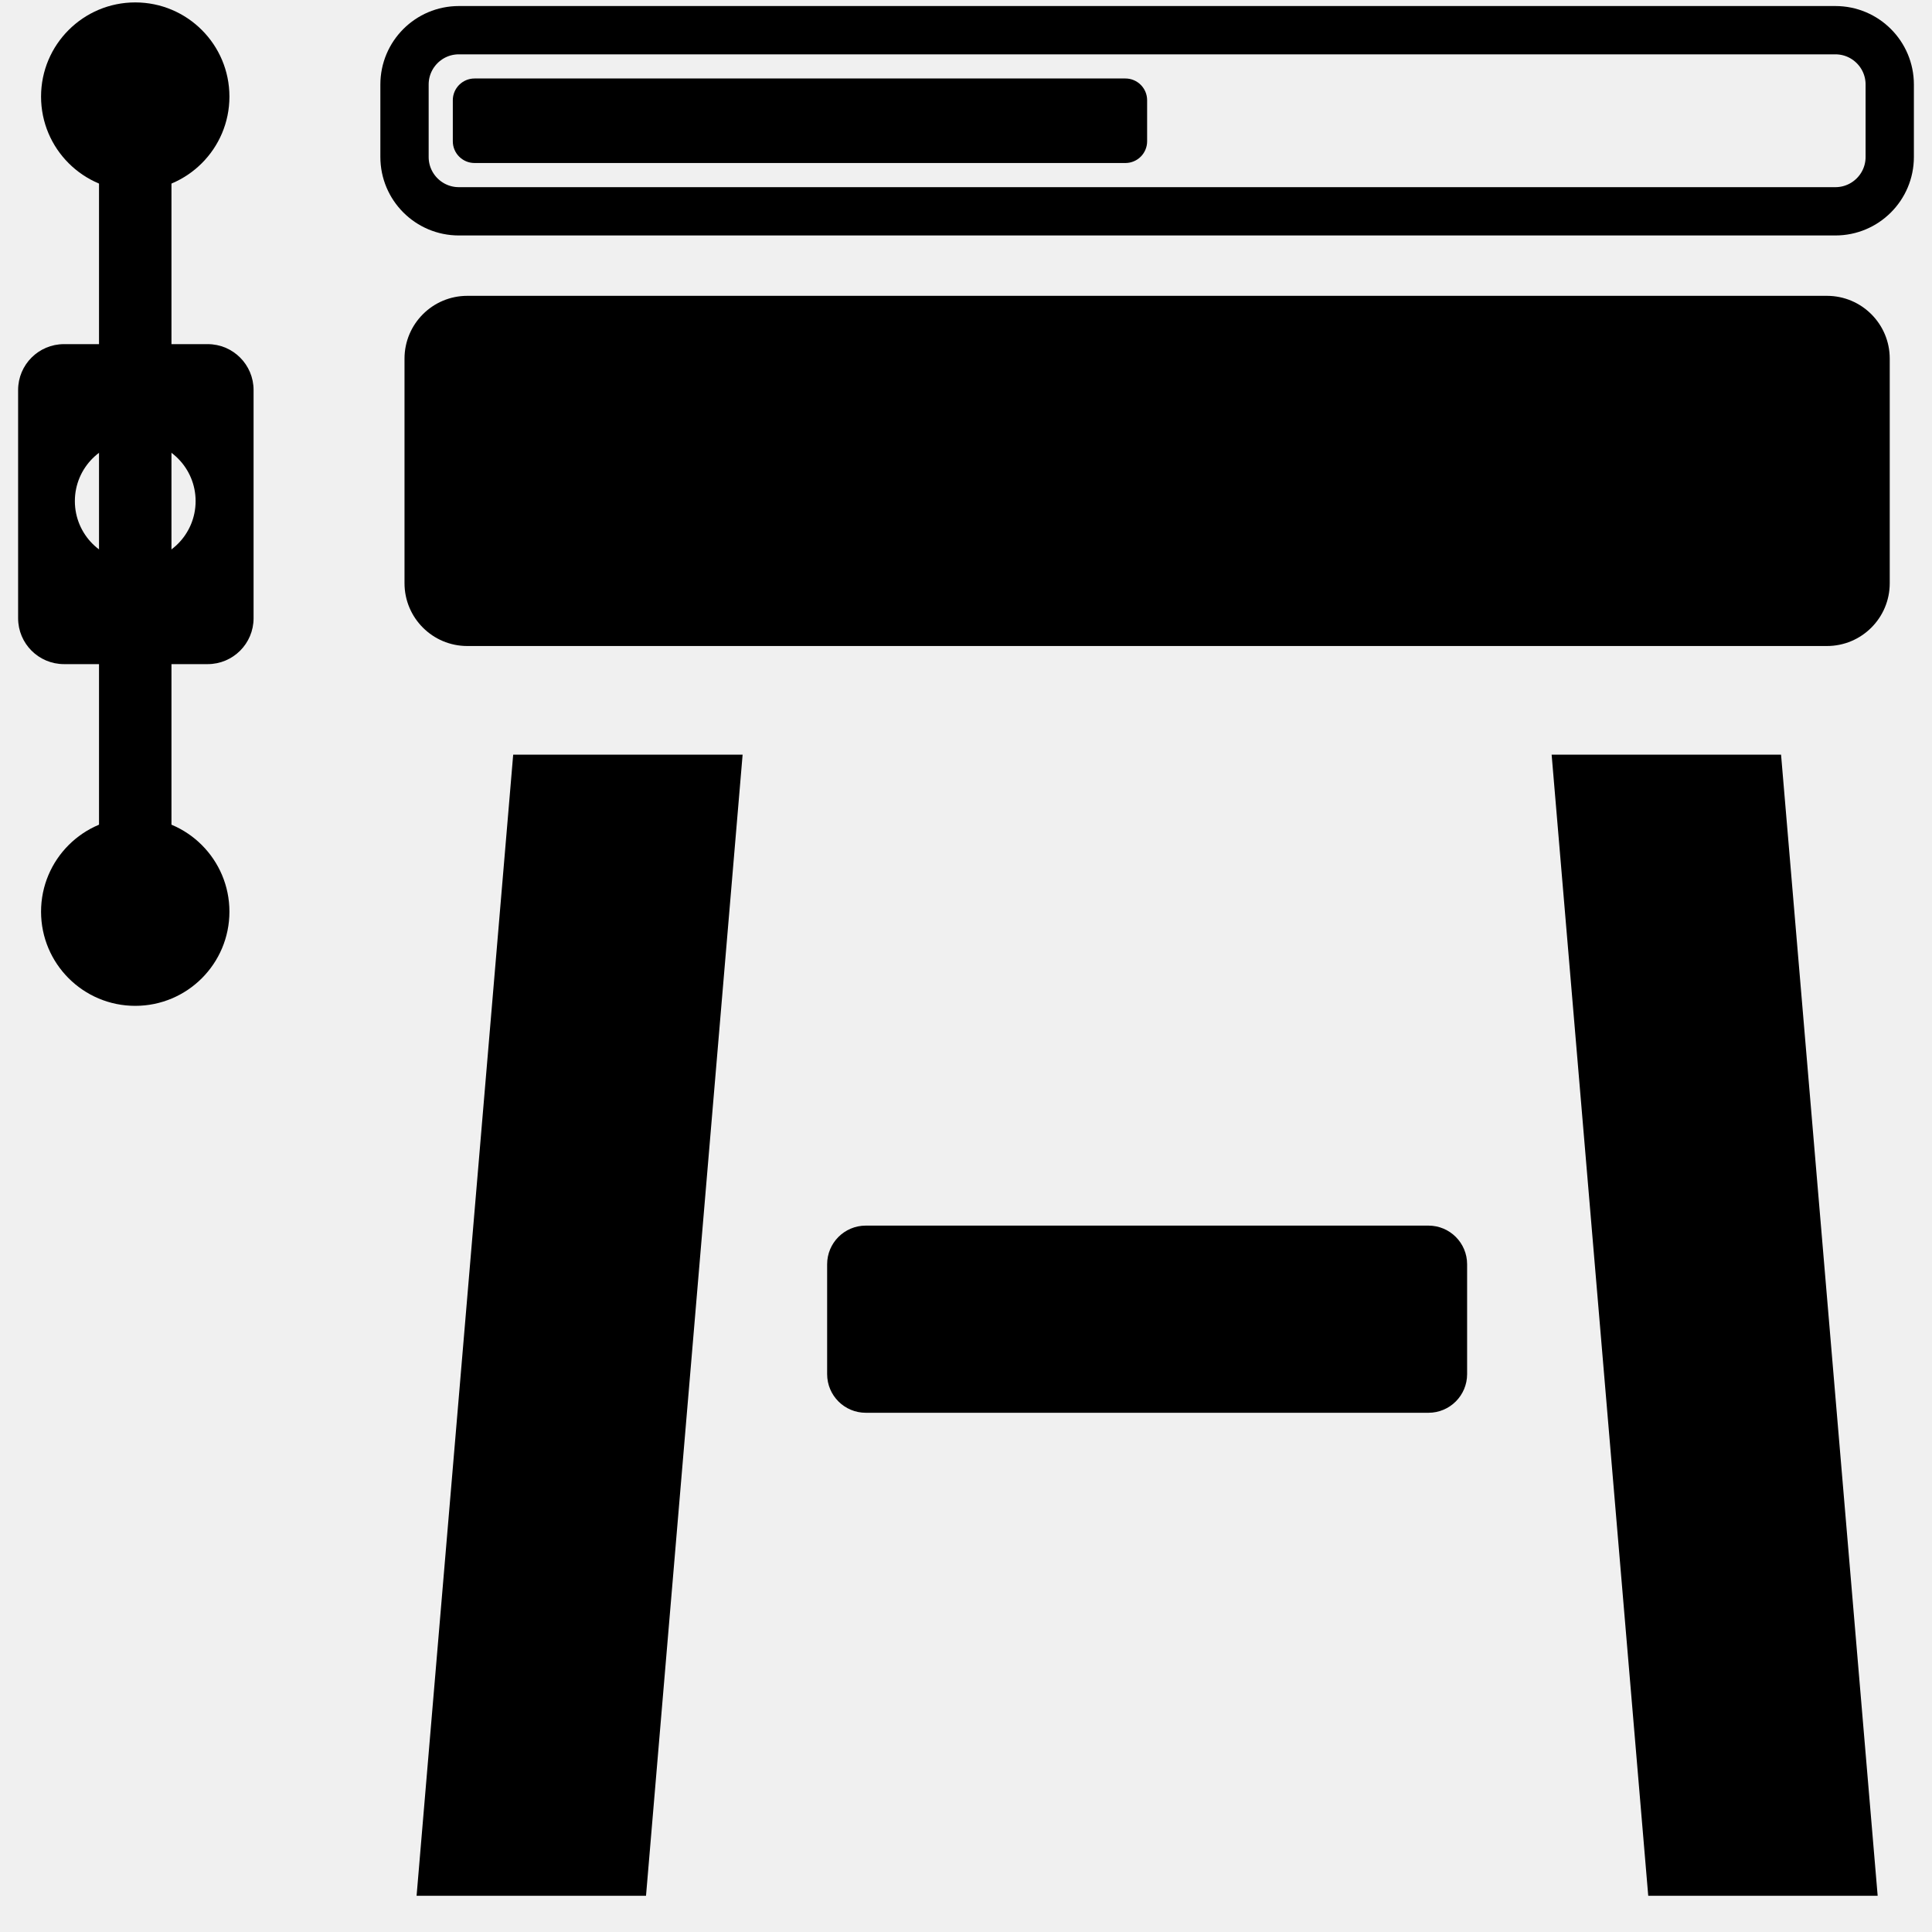
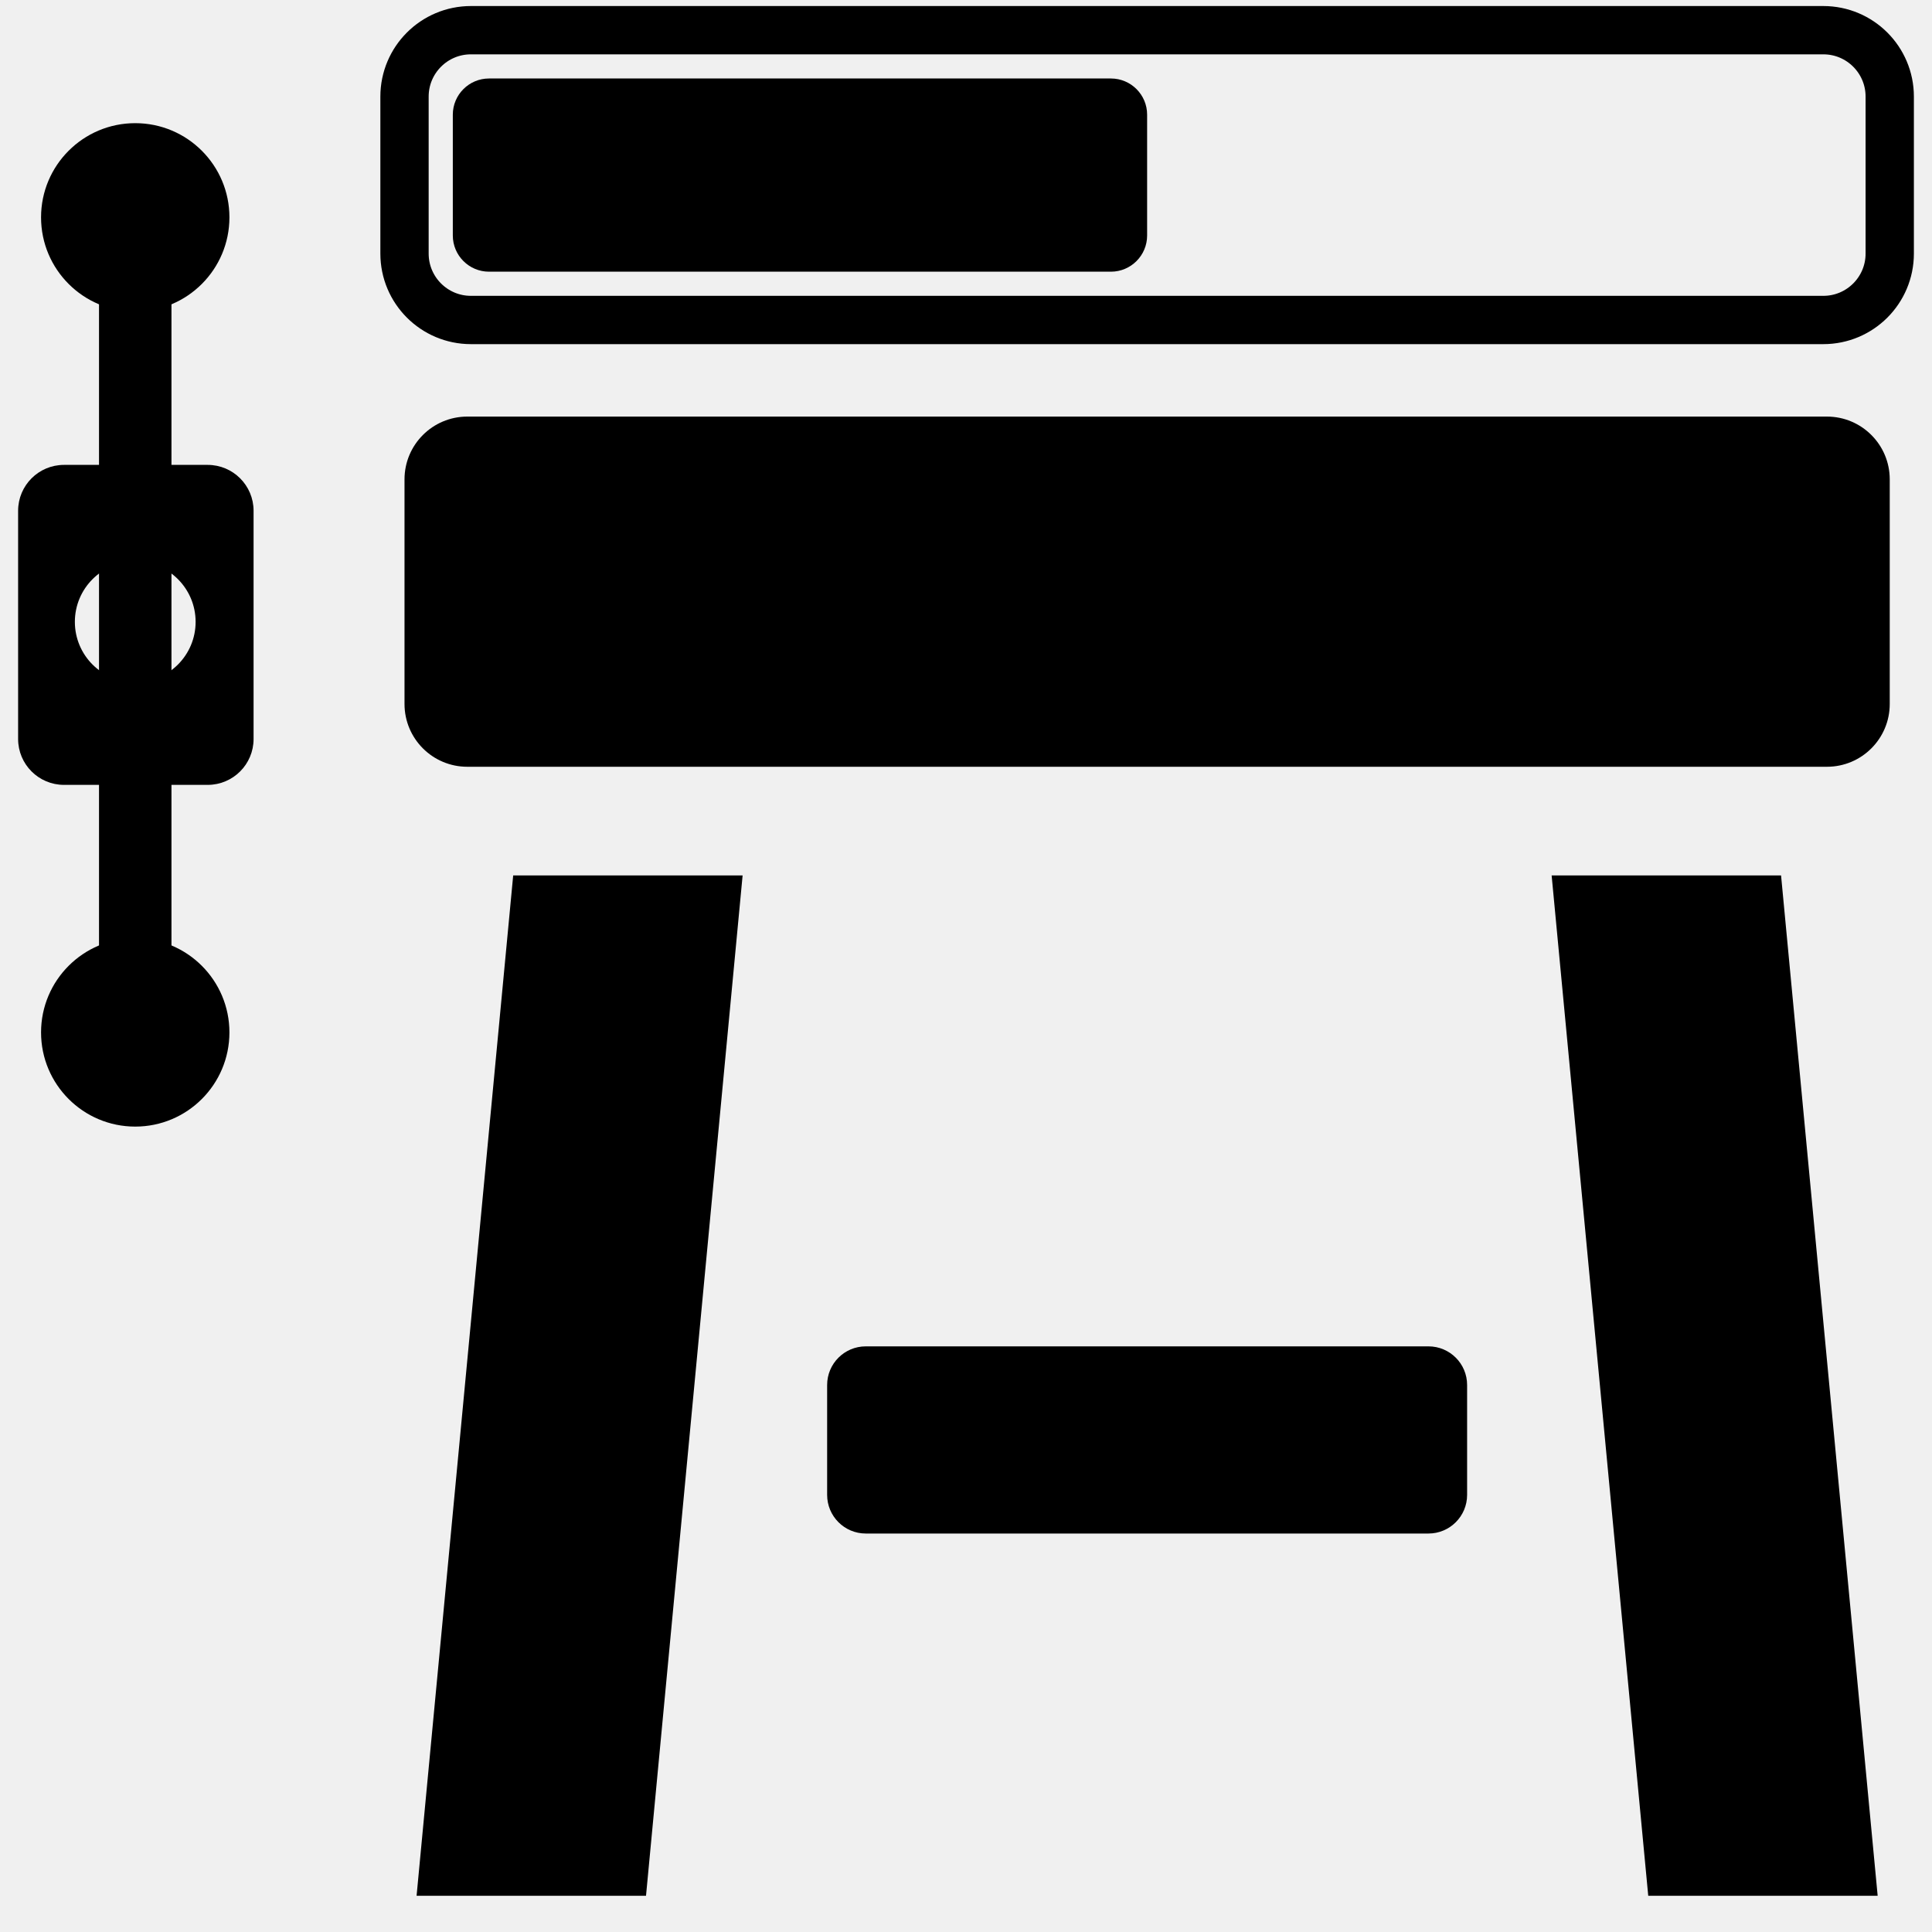
<svg xmlns="http://www.w3.org/2000/svg" viewBox="0 0 16 16">
  <defs>
    <mask id="vise">
      <rect width="16" height="16" fill="#fff" />
-       <circle cx="1.12" cy="4.15" r="0.5" fill="#000" />
+       <circle cx="1.12" cy="5.15" r="0.5" fill="#000" />
    </mask>
  </defs>
  <g fill="#000">
-     <rect x="3.35" y="0.25" width="12.3" height="1.5" rx="0.45" fill="none" stroke="#000" stroke-width="0.4" />
-     <rect x="3.75" y="0.65" width="5.75" height="0.7" rx="0.18" />
-     <rect x="0.15" y="2.85" width="1.95" height="2.65" rx="0.38" mask="url(#vise)" />
-     <rect x="0.82" y="0.65" width="0.6" height="7.05" rx="0.3" />
-     <circle cx="1.12" cy="0.8" r="0.78" />
-     <circle cx="1.12" cy="7.55" r="0.78" />
-     <rect x="3.35" y="2.45" width="12.3" height="2.9" rx="0.52" />
-     <path d="M4.25 6.25h1.9l-0.8 9.45h-1.9z" />
-     <path d="M12.85 6.25h1.9l0.8 9.45h-1.9z" />
-     <rect x="6.85" y="10.15" width="5.3" height="1.55" rx="0.32" />
+     <rect x="3.35" y="0.25" width="12.3" height="2.4" rx="0.55" fill="none" stroke="#000" stroke-width="0.4" />
+     <rect x="3.75" y="0.65" width="5.75" height="1.6" rx="0.3" />
+     <rect x="0.15" y="3.85" width="1.95" height="2.65" rx="0.38" mask="url(#vise)" />
+     <rect x="0.82" y="1.65" width="0.6" height="7.05" rx="0.3" />
+     <circle cx="1.12" cy="1.8" r="0.78" />
+     <circle cx="1.12" cy="8.55" r="0.78" />
+     <rect x="3.35" y="3.45" width="12.3" height="2.9" rx="0.52" />
+     <path d="M4.25 7.25h1.9l-0.8 8.45h-1.9z" />
+     <path d="M12.85 7.25h1.9l0.8 8.45h-1.9z" />
+     <rect x="6.85" y="11.15" width="5.3" height="1.55" rx="0.32" />
  </g>
</svg>
